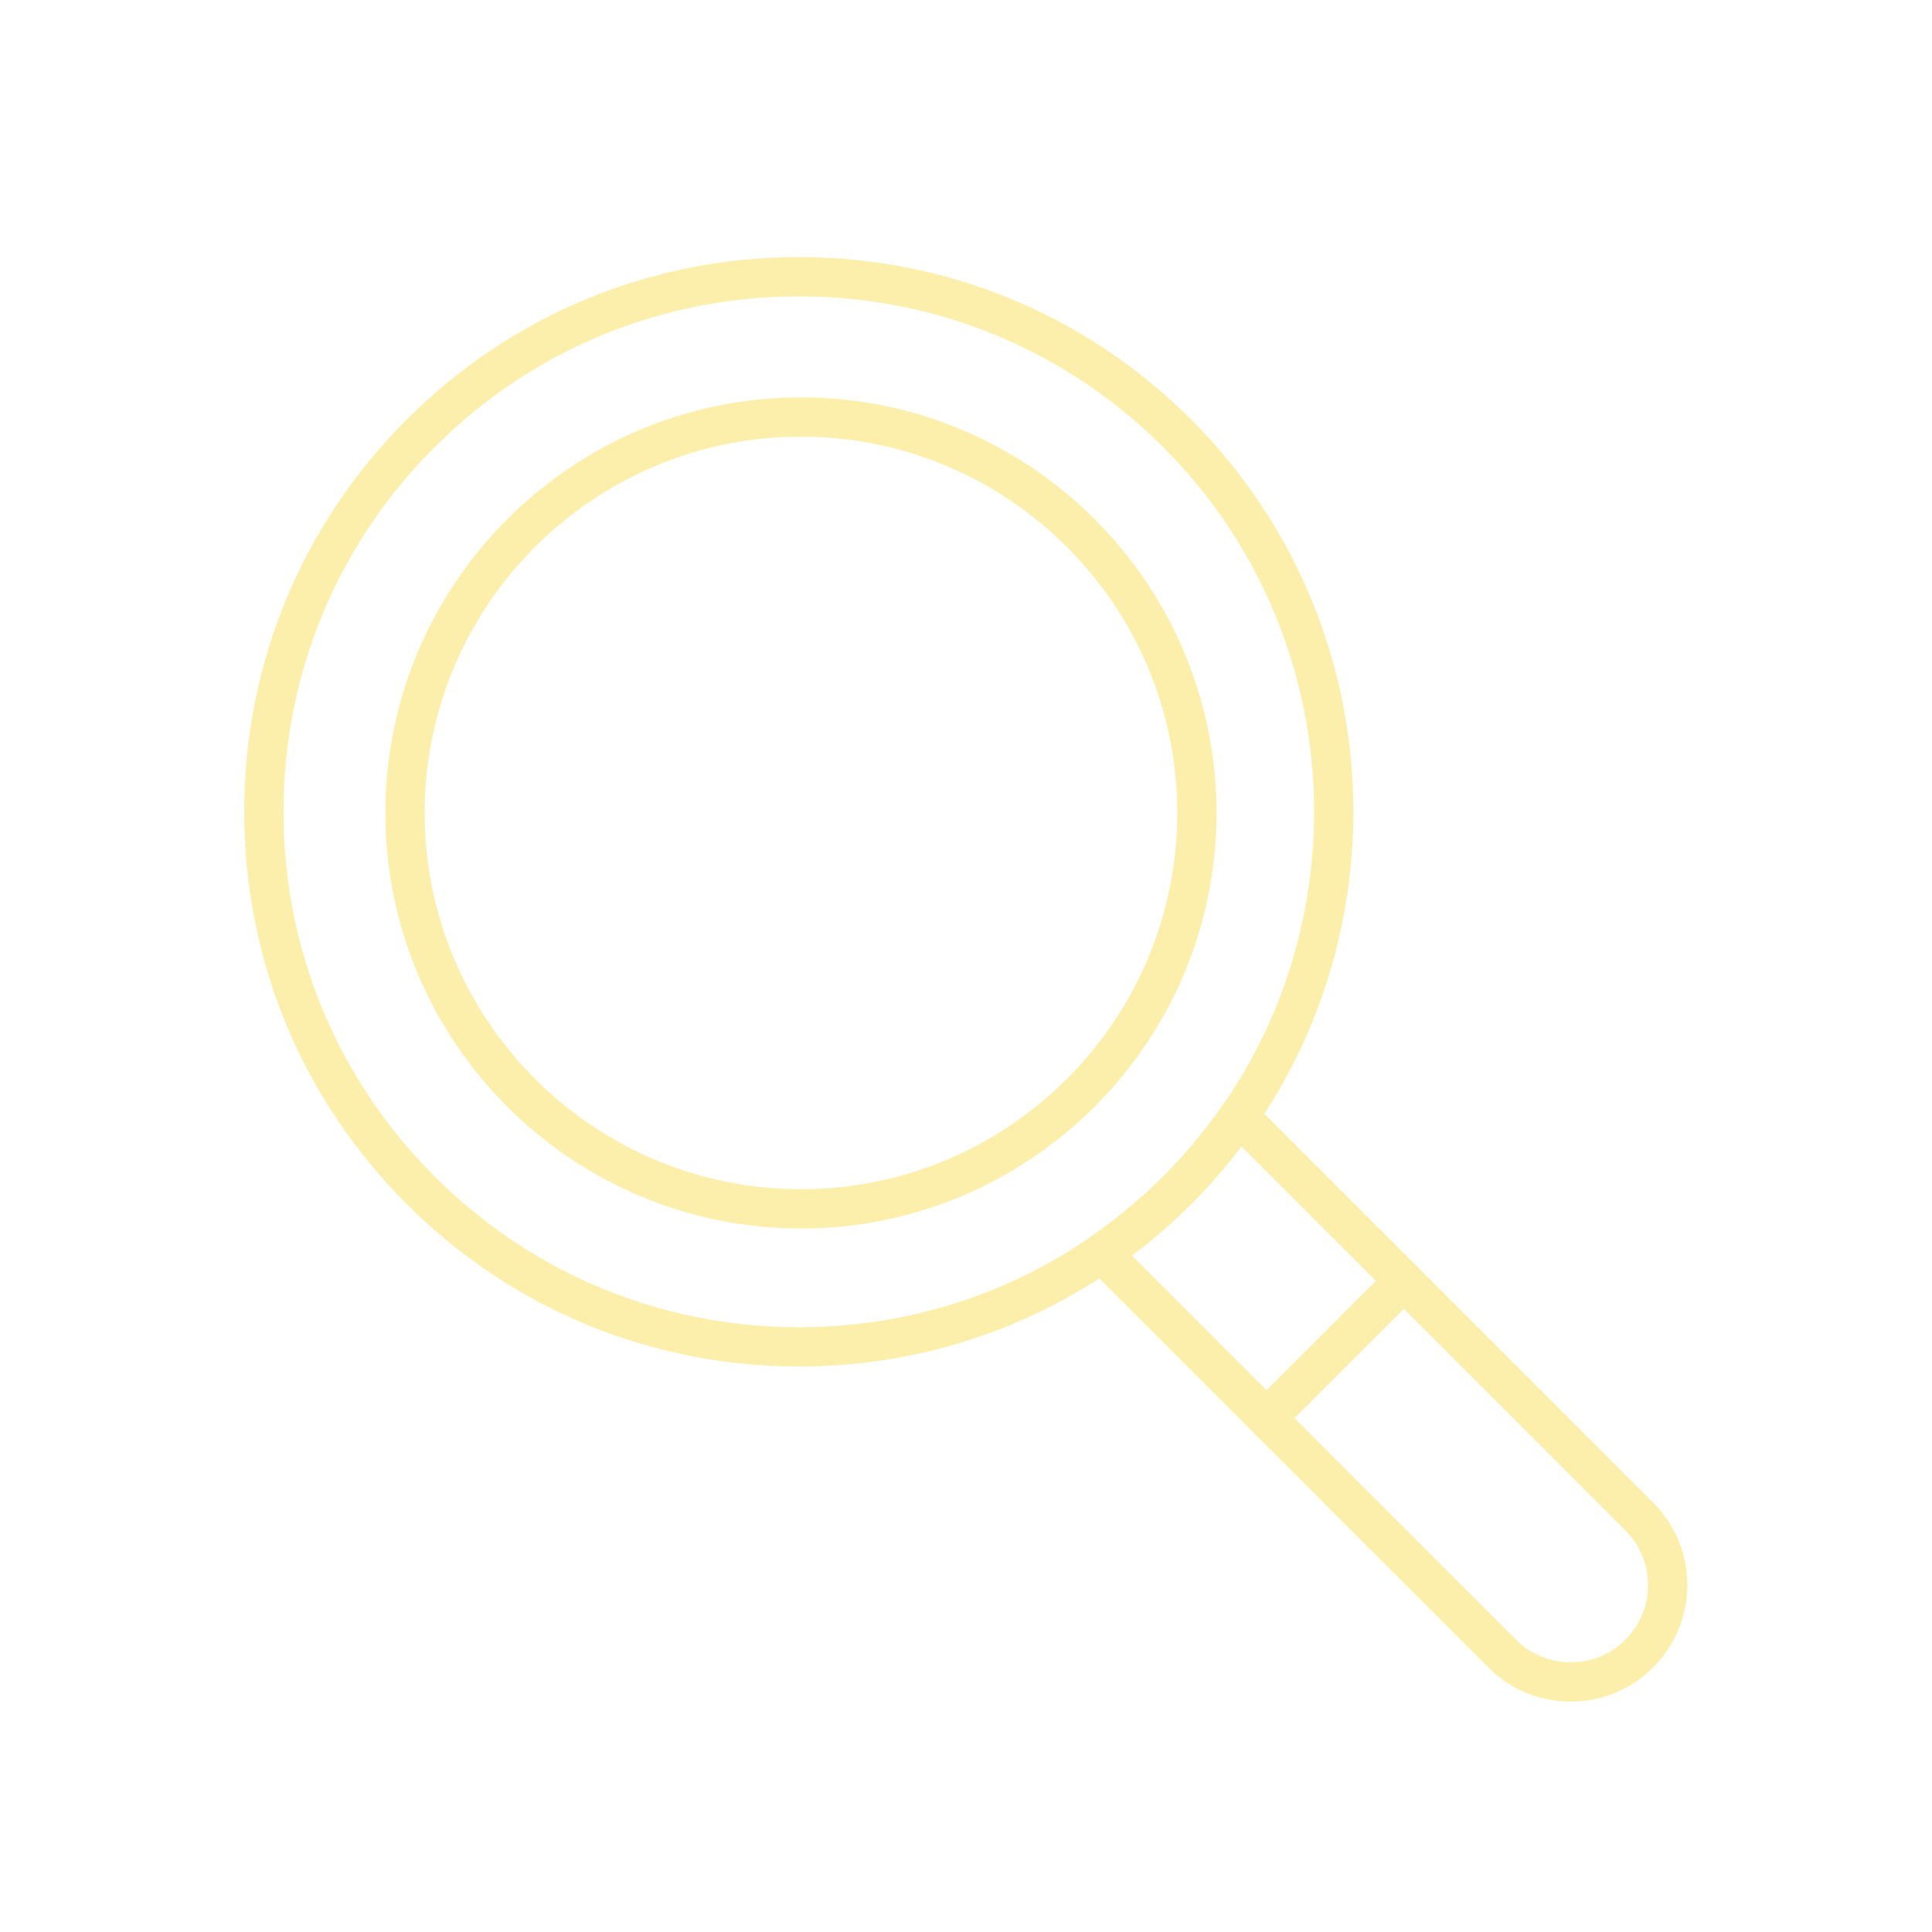
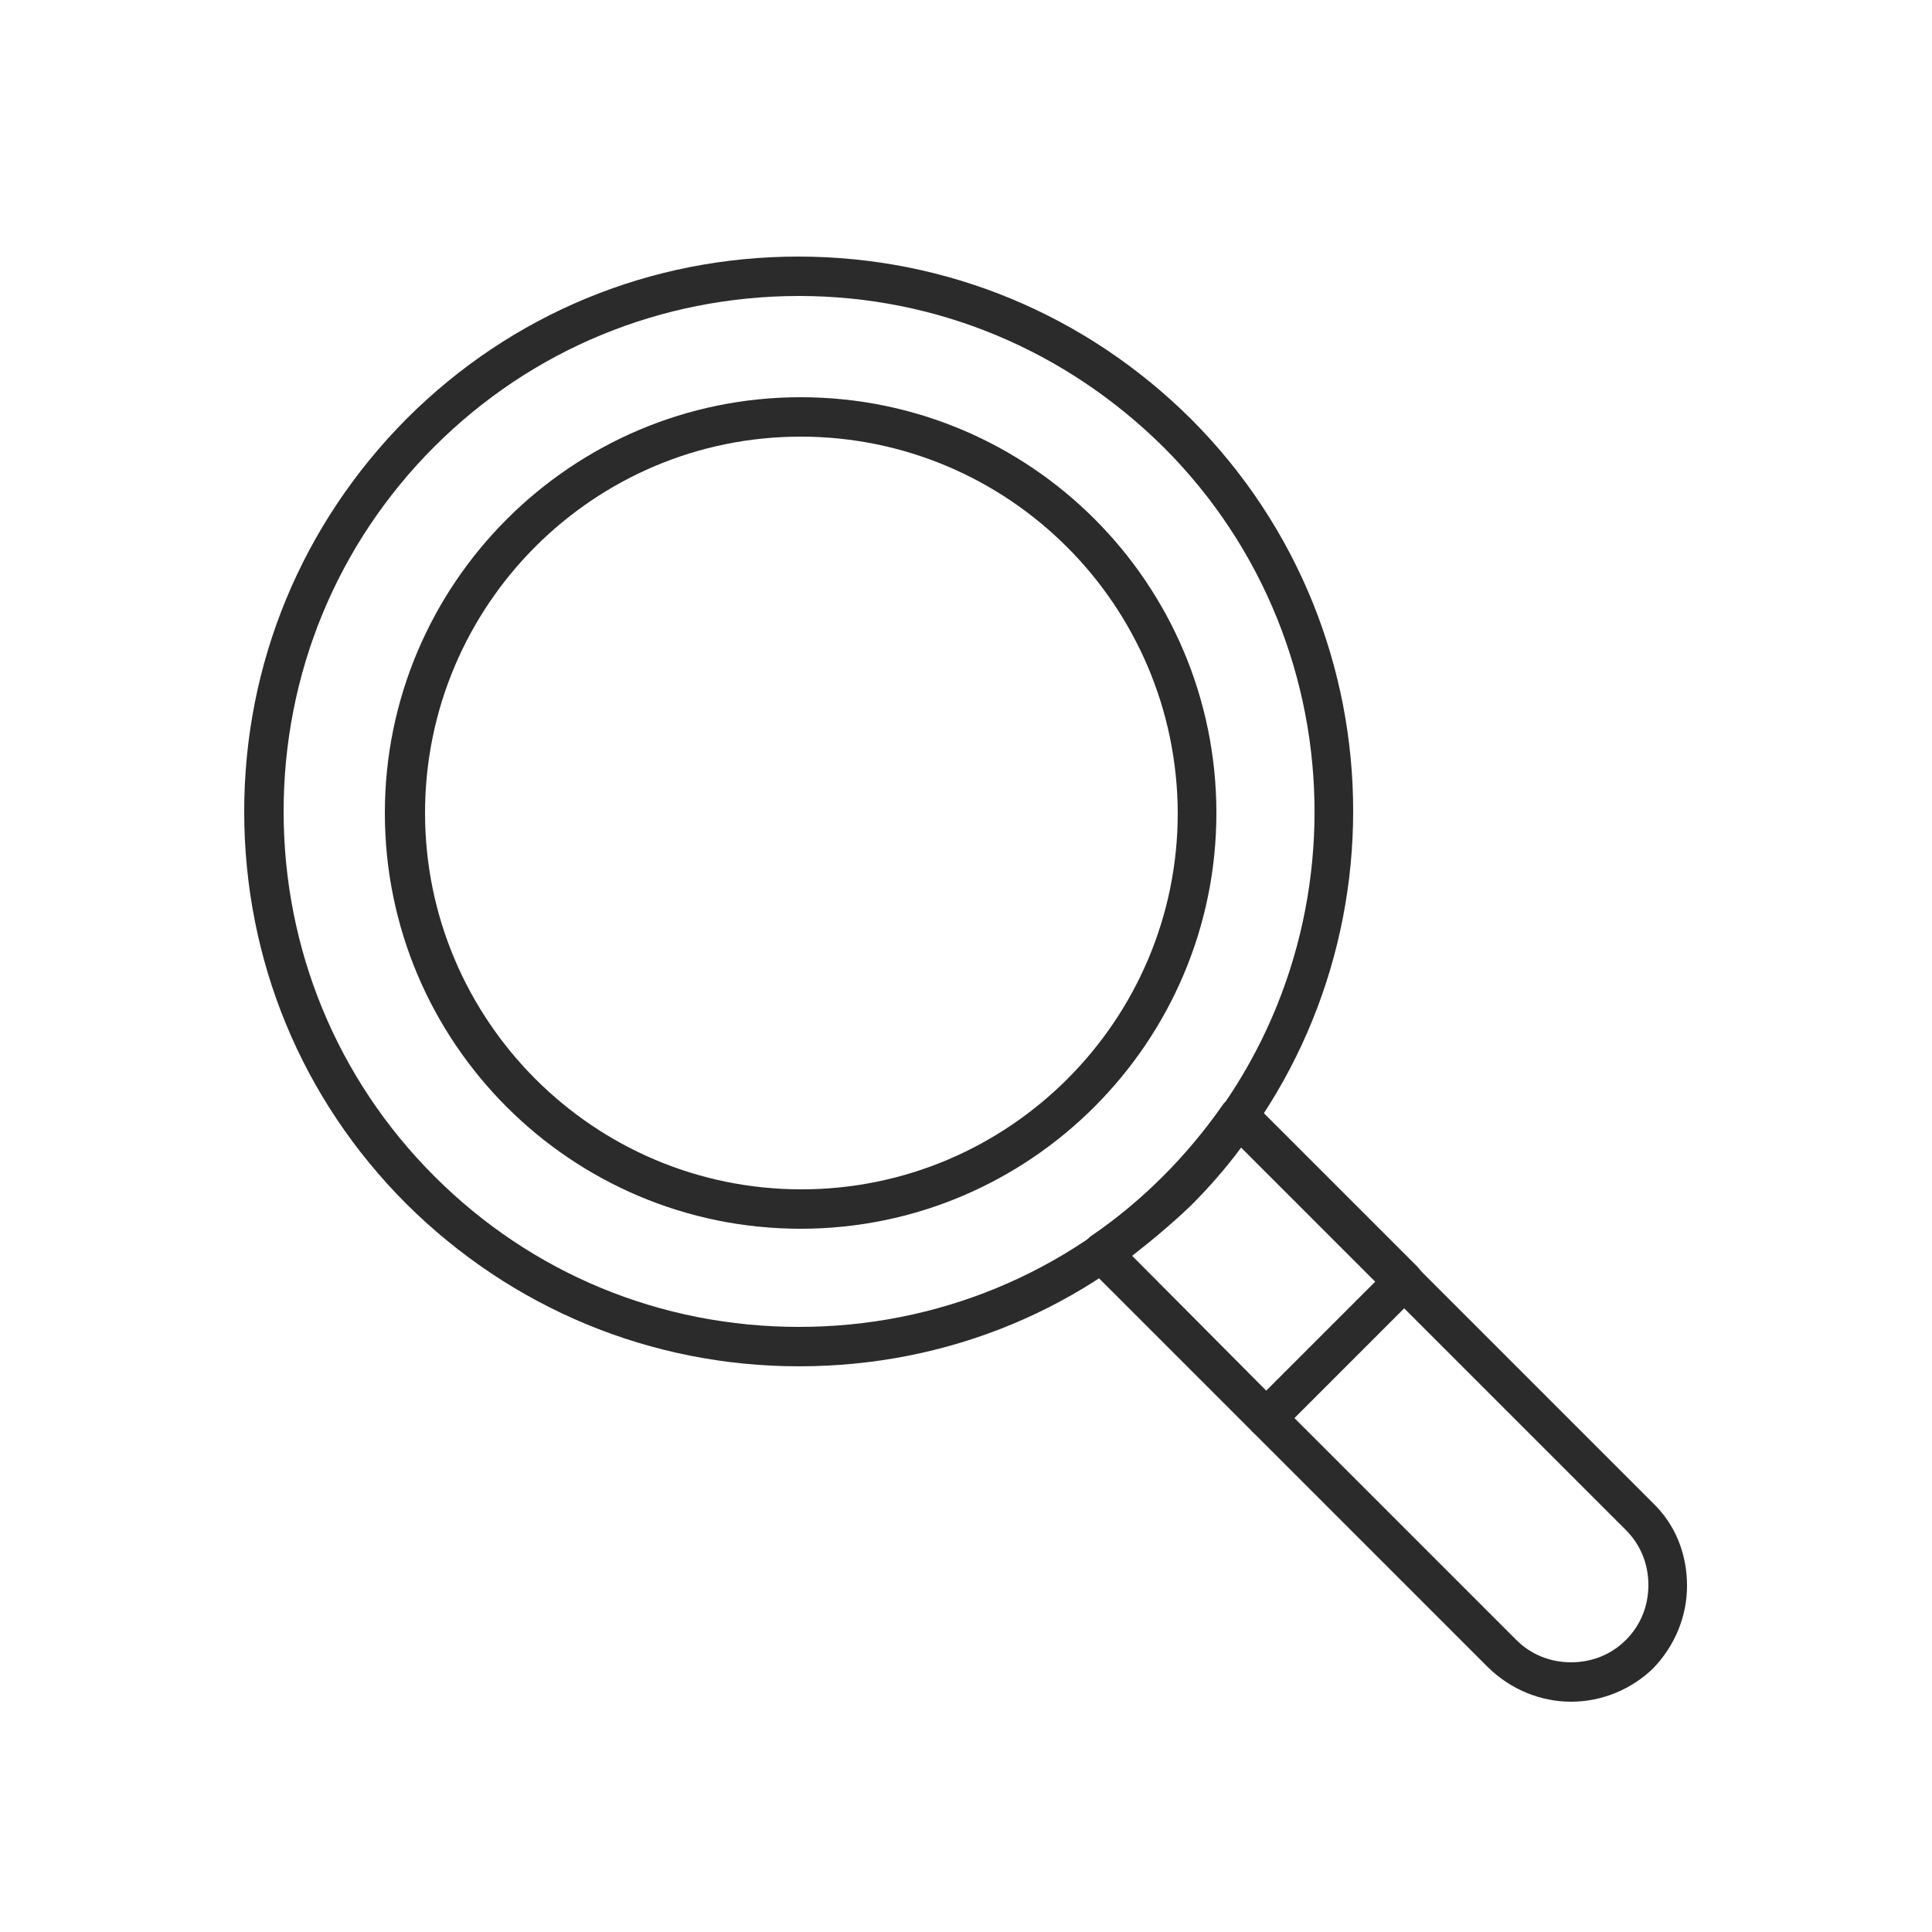
<svg xmlns="http://www.w3.org/2000/svg" version="1.1" id="Layer_1" x="0px" y="0px" viewBox="0 0 250 250" style="enable-background:new 0 0 250 250;" xml:space="preserve">
  <style type="text/css">
- 	.st0{fill:#FBEFAB;}
+ 	.st0{fill:#2B2B2B;}
</style>
-   <path class="st0" d="M163.906,186.038c-0.673,0-1.32-0.268-1.797-0.745l-21.023-21.025c-0.107-0.108-0.208-0.22-0.308-0.334  c-0.503-0.541-0.783-1.317-0.702-2.05c0.081-0.735,0.44-1.439,1.049-1.858c3.398-2.335,6.568-4.965,9.42-7.816  c2.788-2.789,5.369-5.888,7.672-9.21c0.417-0.601,1.072-0.994,1.8-1.077c0.726-0.075,1.456,0.152,1.997,0.644  c0.189,0.166,0.288,0.256,0.387,0.353l21.04,21.036c0.993,0.993,0.993,2.601,0,3.593l-17.739,17.742  C165.227,185.77,164.58,186.038,163.906,186.038z M146.463,162.451l17.443,17.451l14.146-14.147l-17.423-17.42  c-2.007,2.657-4.181,5.16-6.489,7.47C151.768,158.176,149.195,160.403,146.463,162.451z" />
-   <path class="st0" d="M203.252,220.186L203.252,220.186c-4.03,0-7.819-1.57-10.668-4.421l-30.475-30.472  c-0.993-0.993-0.993-2.601,0-3.593l17.739-17.742c0.953-0.953,2.641-0.953,3.593,0l30.473,30.478  c2.851,2.849,4.421,6.639,4.421,10.67c0,4.029-1.57,7.815-4.421,10.661C211.07,218.616,207.281,220.186,203.252,220.186z   M167.5,183.497l28.68,28.675c1.889,1.891,4.401,2.932,7.073,2.932c2.67,0,5.182-1.041,7.069-2.932  c1.891-1.888,2.932-4.396,2.932-7.066c0-2.674-1.041-5.185-2.932-7.076l-28.676-28.682L167.5,183.497z" />
-   <path class="st0" d="M103.388,176.826h-0.005c-19.178-0.002-37.207-7.468-50.762-21.025C39.066,142.248,31.6,124.223,31.6,105.049  c-0.002-19.177,7.465-37.205,21.023-50.761c13.557-13.556,31.579-21.021,50.749-21.021c19.175,0,37.204,7.466,50.764,21.024  c27.987,27.994,27.99,73.533,0.005,101.514C140.585,169.362,122.56,176.826,103.388,176.826z M103.372,38.35  c-17.812,0-34.558,6.936-47.155,19.532C43.62,70.478,36.681,87.23,36.682,105.048c0,17.818,6.937,34.566,19.532,47.16  c12.595,12.597,29.347,19.536,47.168,19.536h0.005c17.817,0.002,34.563-6.936,47.158-19.532c26.003-26,26-68.315-0.005-94.327  C137.941,45.288,121.19,38.35,103.372,38.35z" />
-   <path class="st0" d="M103.641,158.965c-29.651,0-53.773-24.123-53.773-53.773c0-29.65,24.122-53.773,53.773-53.773  c29.653,0,53.776,24.123,53.776,53.773C157.418,134.842,133.294,158.965,103.641,158.965z M103.641,56.502  c-26.848,0-48.69,21.842-48.69,48.691c0,26.848,21.842,48.69,48.69,48.69c26.85,0,48.694-21.842,48.694-48.69  C152.335,78.344,130.491,56.502,103.641,56.502z" />
-   <g>
- </g>
-   <g>
- </g>
-   <g>
- </g>
-   <g>
- </g>
-   <g>
- </g>
-   <g>
- </g>
+   <path class="st0" d="M163.9,186c-0.7,0-1.3-0.3-1.8-0.7l-21-21c-0.1-0.1-0.2-0.2-0.3-0.3c-0.5-0.5-0.8-1.3-0.7-2.1  c0.1-0.7,0.4-1.4,1-1.9c3.4-2.3,6.6-5,9.4-7.8c2.8-2.8,5.4-5.9,7.7-9.2c0.4-0.6,1.1-1,1.8-1.1c0.7-0.1,1.5,0.2,2,0.6  c0.2,0.2,0.3,0.3,0.4,0.4l21,21c1,1,1,2.6,0,3.6l-17.7,17.7C165.2,185.8,164.6,186,163.9,186z M146.5,162.5l17.4,17.5l14.1-14.1  l-17.4-17.4c-2,2.7-4.2,5.2-6.5,7.5C151.8,158.2,149.2,160.4,146.5,162.5z" />
+   <path class="st0" d="M203.3,220.2L203.3,220.2c-4,0-7.8-1.6-10.7-4.4l-30.5-30.5c-1-1-1-2.6,0-3.6l17.7-17.7c1-1,2.6-1,3.6,0  l30.5,30.5c2.9,2.8,4.4,6.6,4.4,10.7c0,4-1.6,7.8-4.4,10.7C211.1,218.6,207.3,220.2,203.3,220.2z M167.5,183.5l28.7,28.7  c1.9,1.9,4.4,2.9,7.1,2.9c2.7,0,5.2-1,7.1-2.9c1.9-1.9,2.9-4.4,2.9-7.1c0-2.7-1-5.2-2.9-7.1l-28.7-28.7L167.5,183.5z" />
+   <path class="st0" d="M103.4,176.8L103.4,176.8c-19.2,0-37.2-7.5-50.8-21c-13.6-13.6-21-31.6-21-50.8c0-19.2,7.5-37.2,21-50.8  c13.6-13.6,31.6-21,50.7-21c19.2,0,37.2,7.5,50.8,21c28,28,28,73.5,0,101.5C140.6,169.4,122.6,176.8,103.4,176.8z M103.4,38.3  c-17.8,0-34.6,6.9-47.2,19.5S36.7,87.2,36.7,105c0,17.8,6.9,34.6,19.5,47.2c12.6,12.6,29.3,19.5,47.2,19.5h0  c17.8,0,34.6-6.9,47.2-19.5c26-26,26-68.3,0-94.3C137.9,45.3,121.2,38.3,103.4,38.3z" />
+   <path class="st0" d="M103.6,159c-29.7,0-53.8-24.1-53.8-53.8S74,51.4,103.6,51.4c29.7,0,53.8,24.1,53.8,53.8  C157.4,134.8,133.3,159,103.6,159z M103.6,56.5C76.8,56.5,55,78.3,55,105.2c0,26.8,21.8,48.7,48.7,48.7c26.8,0,48.7-21.8,48.7-48.7  C152.3,78.3,130.5,56.5,103.6,56.5z" />
</svg>
